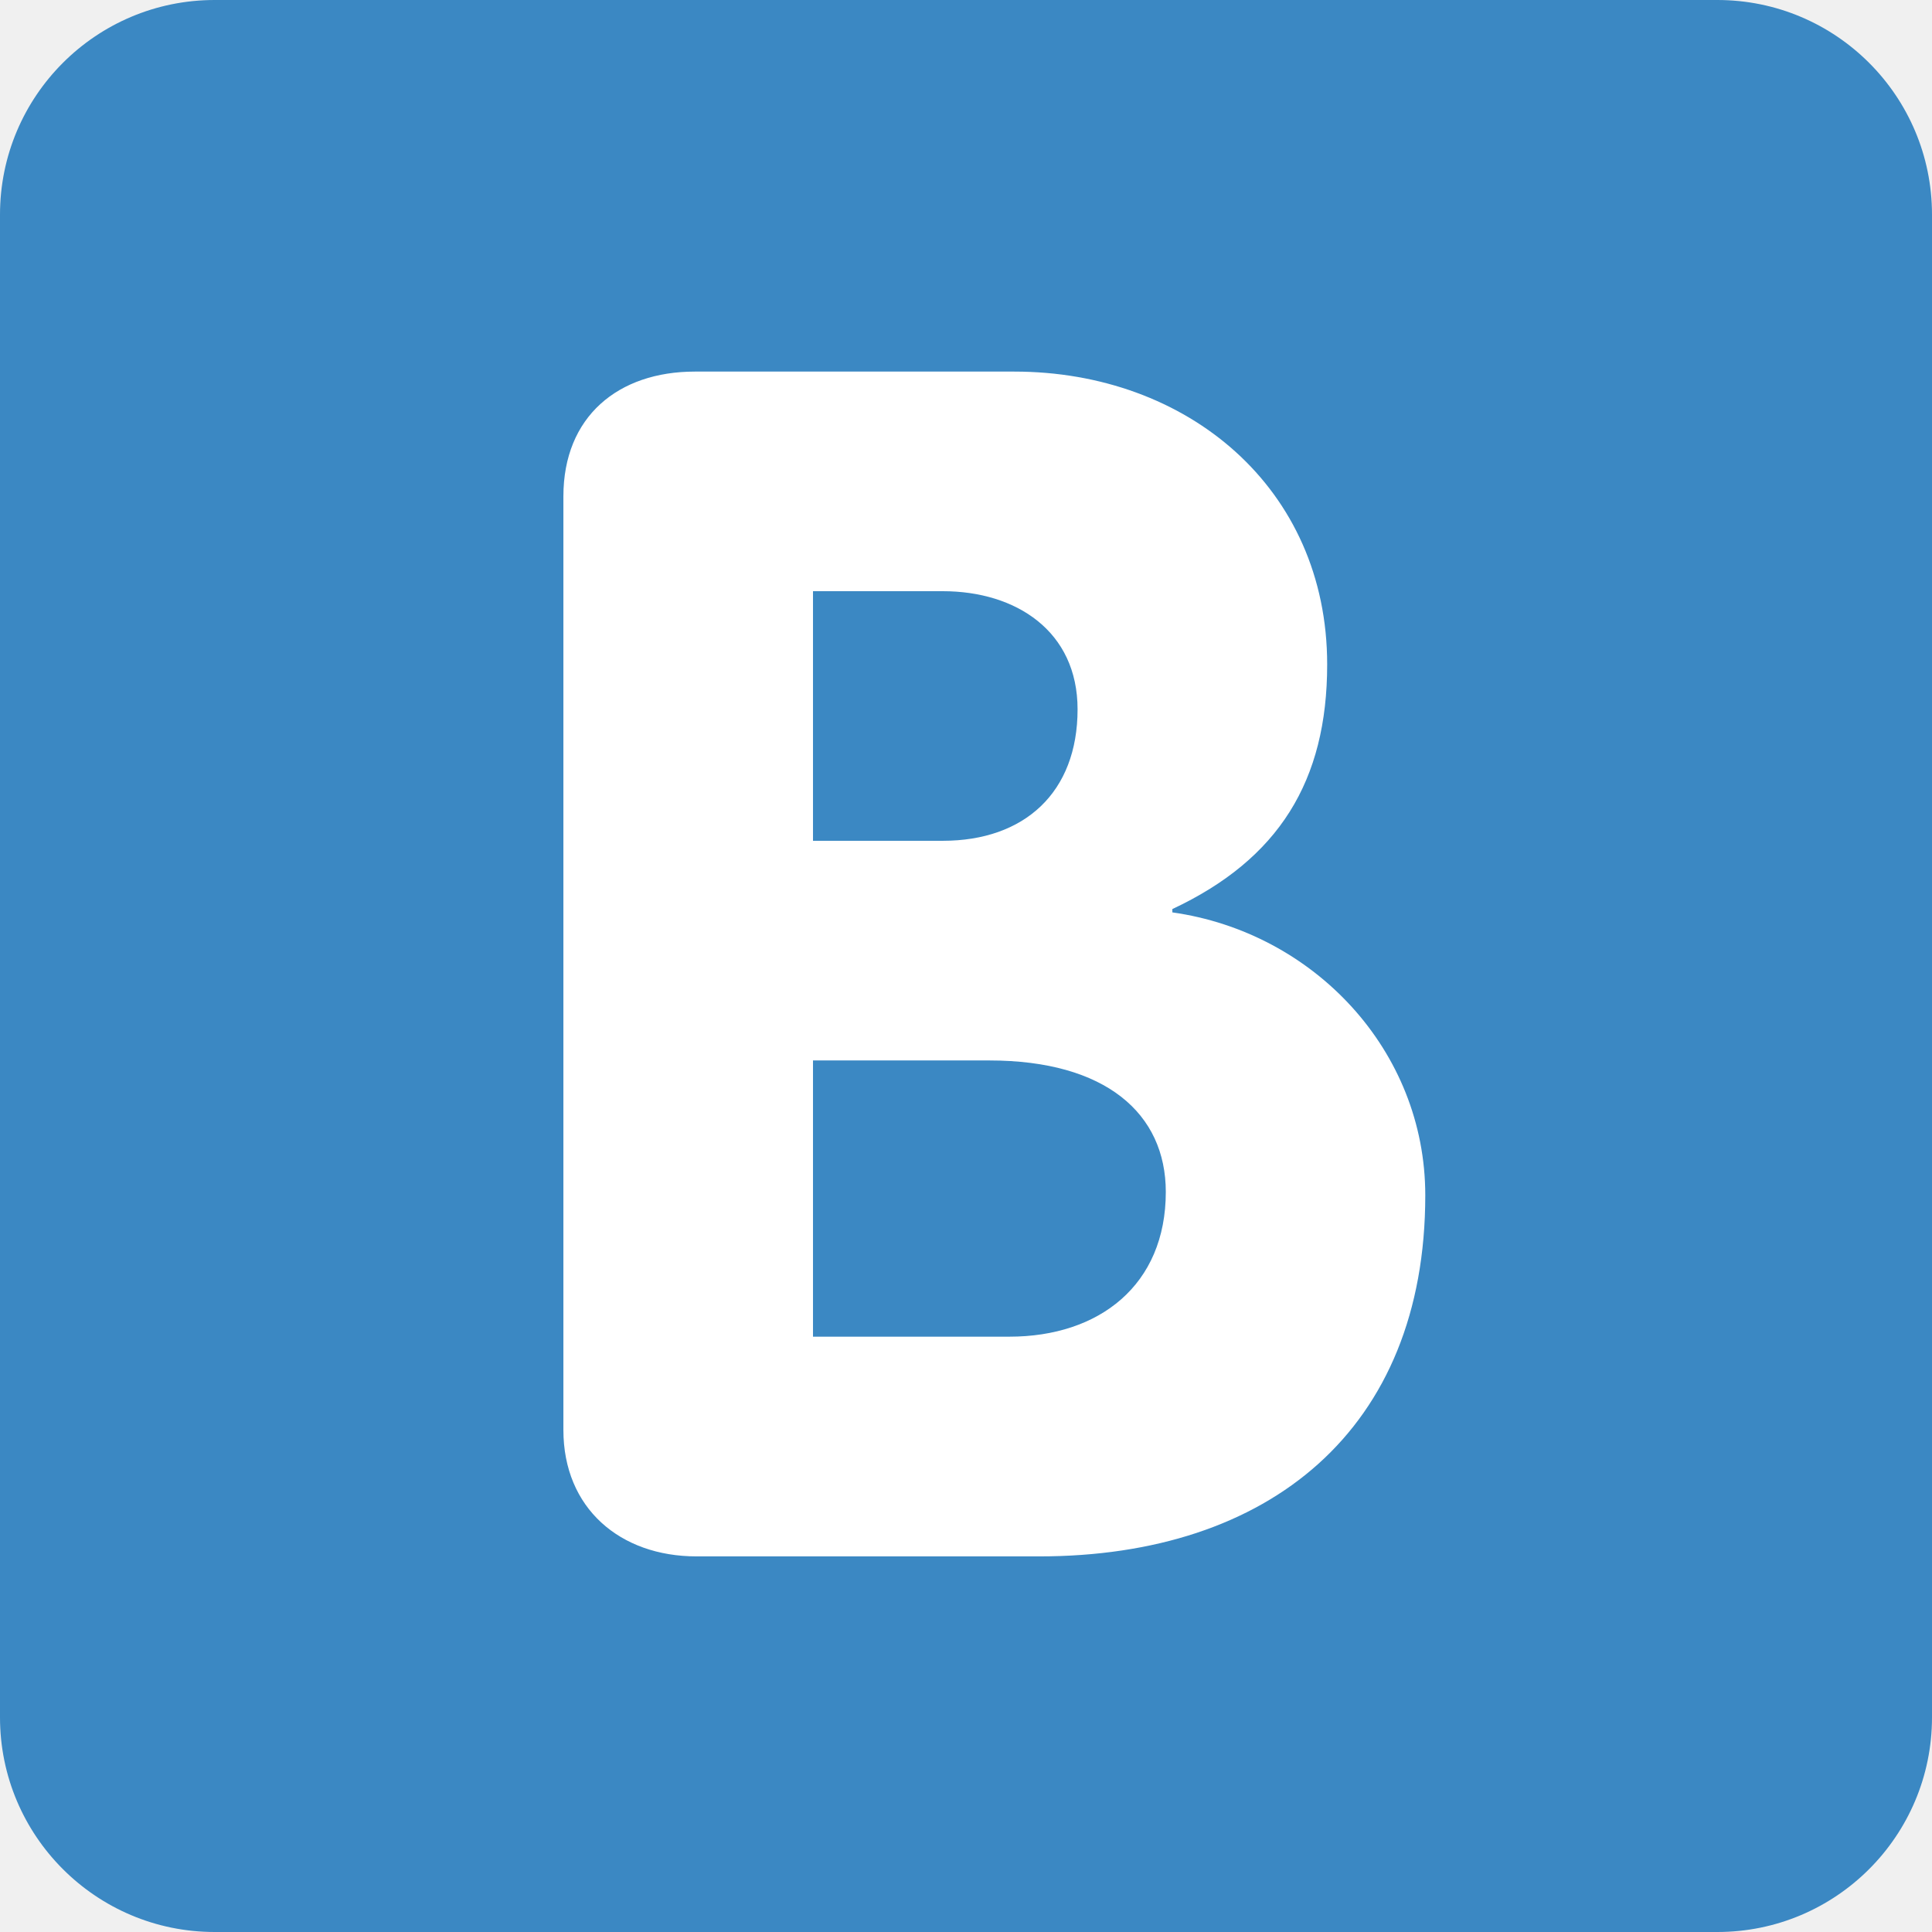
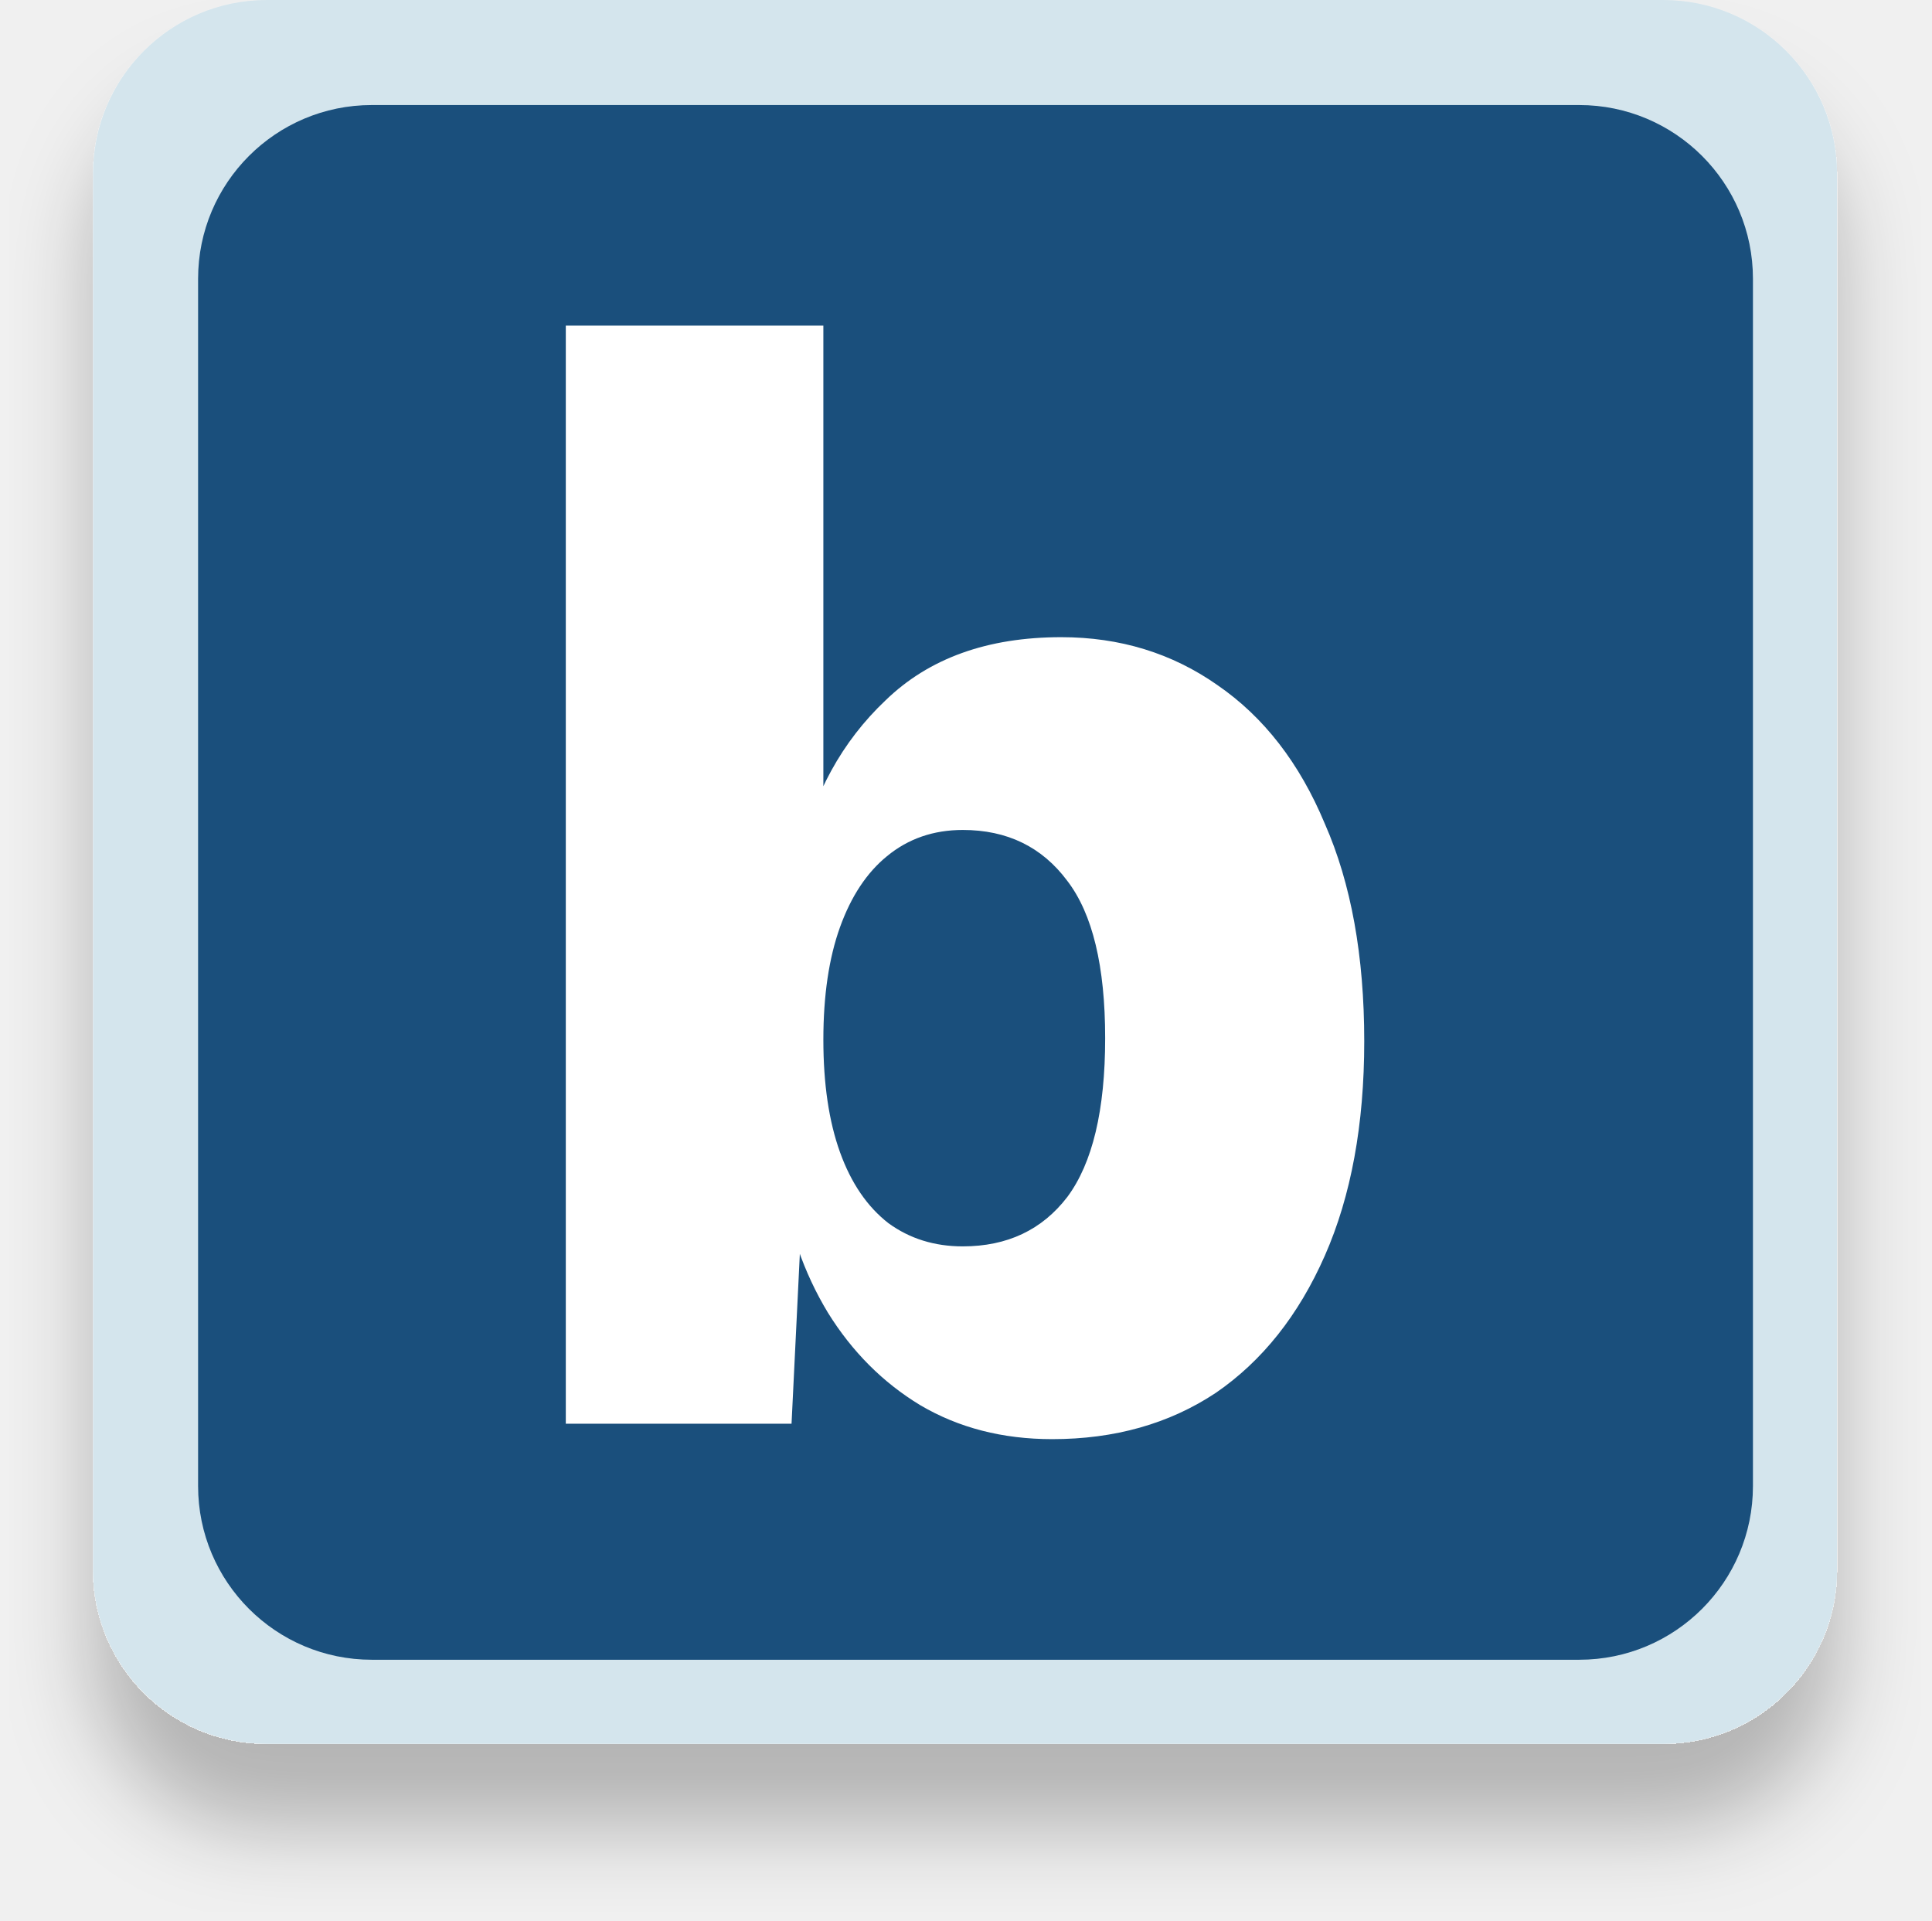
- <svg xmlns="http://www.w3.org/2000/svg" width="800px" height="800px" viewBox="0 0 36 36" aria-hidden="true" role="img" class="iconify iconify--twemoji" preserveAspectRatio="xMidYMid meet">
-   <path fill="#3B88C3" d="M36 32a4 4 0 0 1-4 4H4a4 4 0 0 1-4-4V4a4 4 0 0 1 4-4h28a4 4 0 0 1 4 4v28z" />
-   <path fill="#FFF" d="M10.498 9.249c0-1.488 1.023-2.325 2.449-2.325H18.9c3.224 0 5.83 2.17 5.83 5.457c0 2.17-.9 3.628-2.885 4.558v.062c2.637.372 4.713 2.573 4.713 5.271c0 4.372-2.914 6.729-7.193 6.729h-6.386c-1.427 0-2.481-.899-2.481-2.356V9.249zm4.651 6.418h2.419c1.519 0 2.511-.899 2.511-2.45c0-1.457-1.147-2.201-2.511-2.201h-2.419v4.651zm0 9.24h3.659c1.674 0 2.915-.961 2.915-2.697c0-1.458-1.117-2.45-3.287-2.45h-3.287v5.147z" />
+ <svg xmlns="http://www.w3.org/2000/svg" width="171" height="170" viewBox="0 0 171 170" fill="none">
+   <g filter="url(#filter0_d_1014_1608)">
+     <rect x="8.235" width="154.357" height="154.357" rx="15.378" fill="#D4E5ED" />
+     <rect x="17.533" y="9.298" width="137.619" height="137.619" rx="15.378" fill="#1A4F7C" />
+     <path d="M93.124 127.39C88.743 127.39 84.855 126.389 81.457 124.387C78.15 122.385 75.423 119.655 73.278 116.196C71.132 112.647 69.746 108.642 69.121 104.183L71.266 101.316L70.059 126.025H50.079V28.825H72.875V79.2L70.73 75.924C71.981 70.281 74.529 65.639 78.373 61.999C82.217 58.267 87.403 56.402 93.928 56.402C99.114 56.402 103.718 57.812 107.741 60.634C111.853 63.455 115.027 67.55 117.262 72.92C119.586 78.199 120.748 84.615 120.748 92.169C120.748 99.541 119.586 105.866 117.262 111.145C114.937 116.424 111.719 120.474 107.606 123.295C103.494 126.025 98.667 127.39 93.124 127.39ZM85.212 110.326C89.146 110.326 92.23 108.87 94.465 105.957C96.7 102.954 97.817 98.267 97.817 91.896C97.817 85.525 96.7 80.884 94.465 77.971C92.23 74.968 89.146 73.466 85.212 73.466C82.62 73.466 80.385 74.24 78.507 75.787C76.719 77.243 75.334 79.337 74.35 82.067C73.367 84.797 72.875 88.119 72.875 92.033C72.875 95.946 73.367 99.268 74.35 101.998C75.334 104.729 76.764 106.822 78.641 108.278C80.519 109.643 82.709 110.326 85.212 110.326Z" fill="white" />
+   </g>
+   <defs>
+     <filter id="filter0_d_1014_1608" x="0.796" y="0" width="169.235" height="169.235" filterUnits="userSpaceOnUse" color-interpolation-filters="sRGB">
+       <feFlood flood-opacity="0" result="BackgroundImageFix" />
+       <feColorMatrix in="SourceAlpha" type="matrix" values="0 0 0 0 0 0 0 0 0 0 0 0 0 0 0 0 0 0 127 0" result="hardAlpha" />
+       <feOffset dy="7.439" />
+       <feGaussianBlur stdDeviation="3.719" />
+       <feComposite in2="hardAlpha" operator="out" />
+       <feColorMatrix type="matrix" values="0 0 0 0 0 0 0 0 0 0 0 0 0 0 0 0 0 0 0.25 0" />
+       <feBlend mode="normal" in2="BackgroundImageFix" result="effect1_dropShadow_1014_1608" />
+       <feBlend mode="normal" in="SourceGraphic" in2="effect1_dropShadow_1014_1608" result="shape" />
+     </filter>
+   </defs>
</svg>
